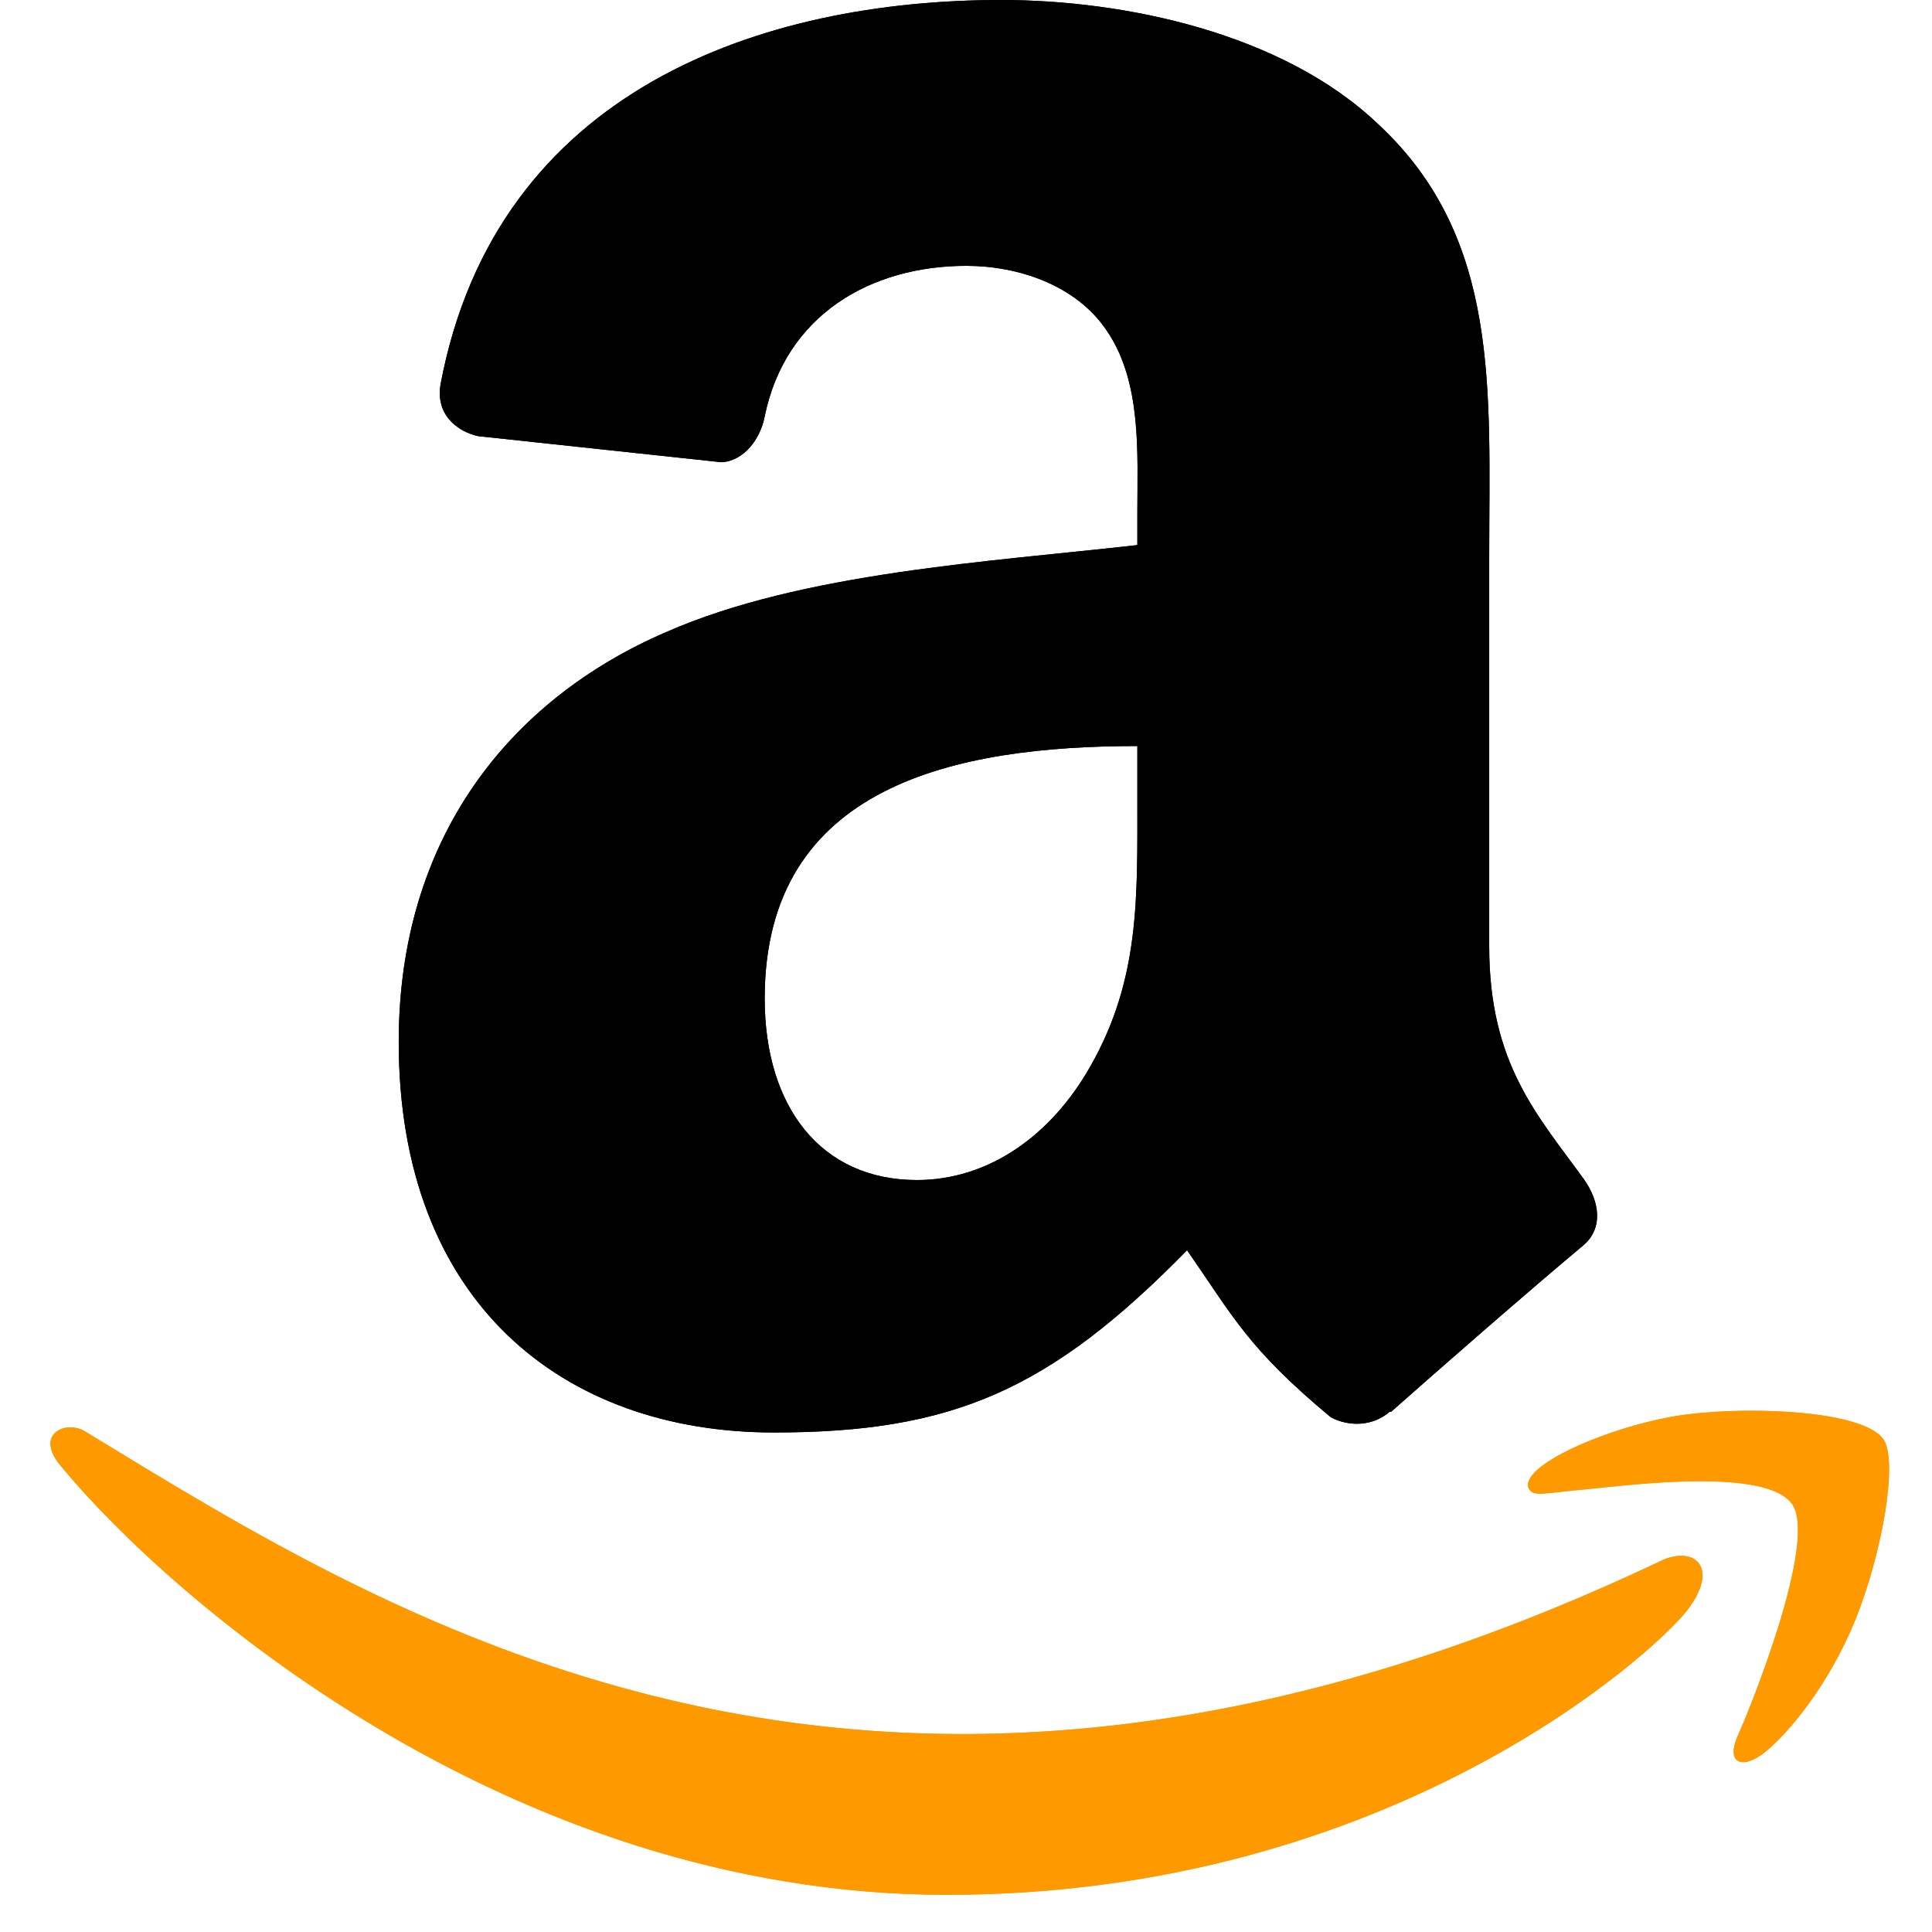
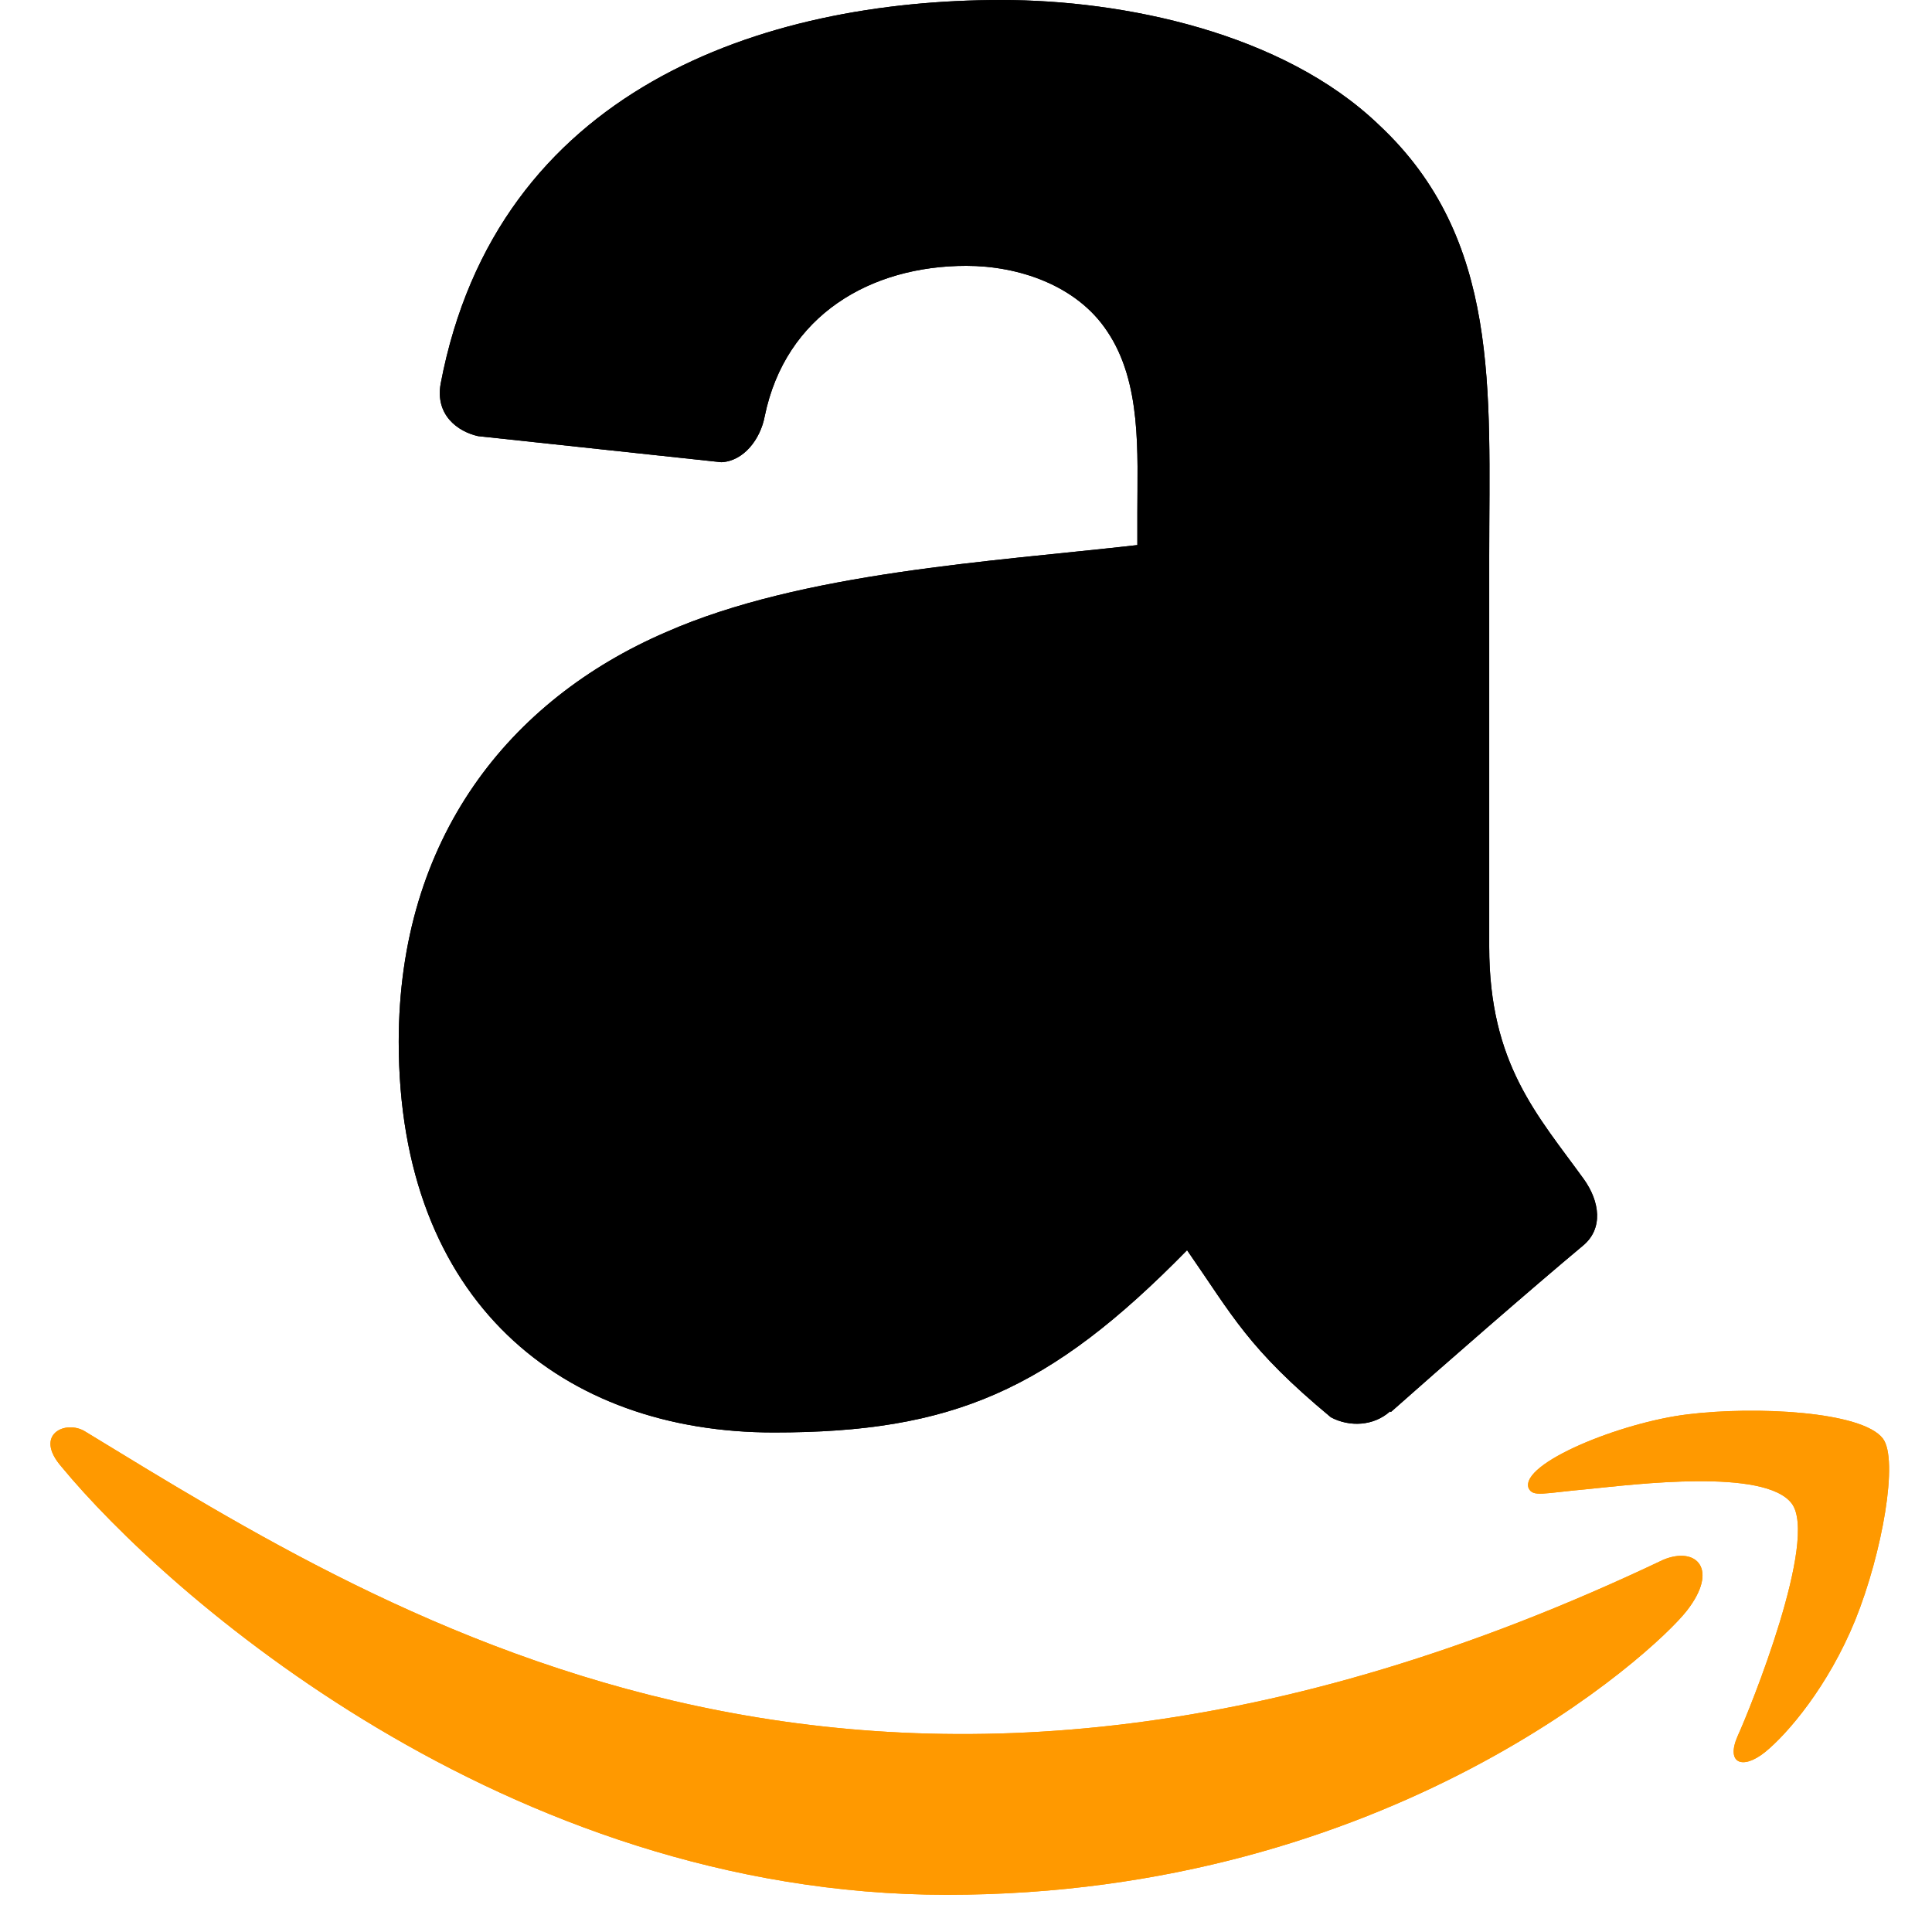
<svg xmlns="http://www.w3.org/2000/svg" height="2500" viewBox="2.167 .438 251.038 259.969" width="2500">
-   <g fill="none" fill-rule="evenodd">
-     <path d="m221.503 210.324c-105.235 50.083-170.545 8.18-212.352-17.271-2.587-1.604-6.984.375-3.169 4.757 13.928 16.888 59.573 57.593 119.153 57.593 59.621 0 95.09-32.532 99.527-38.207 4.407-5.627 1.294-8.731-3.16-6.872zm29.555-16.322c-2.826-3.68-17.184-4.366-26.22-3.256-9.05 1.078-22.634 6.609-21.453 9.93.606 1.244 1.843.686 8.06.127 6.234-.622 23.698-2.826 27.337 1.931 3.656 4.79-5.57 27.608-7.255 31.288-1.628 3.68.622 4.629 3.68 2.178 3.016-2.45 8.476-8.795 12.14-17.774 3.639-9.028 5.858-21.622 3.71-24.424z" fill="#f90" fill-rule="nonzero" />
+   <g fill="none" fillRule="evenodd">
+     <path d="m221.503 210.324c-105.235 50.083-170.545 8.18-212.352-17.271-2.587-1.604-6.984.375-3.169 4.757 13.928 16.888 59.573 57.593 119.153 57.593 59.621 0 95.09-32.532 99.527-38.207 4.407-5.627 1.294-8.731-3.16-6.872zm29.555-16.322c-2.826-3.68-17.184-4.366-26.22-3.256-9.05 1.078-22.634 6.609-21.453 9.93.606 1.244 1.843.686 8.06.127 6.234-.622 23.698-2.826 27.337 1.931 3.656 4.79-5.57 27.608-7.255 31.288-1.628 3.68.622 4.629 3.68 2.178 3.016-2.45 8.476-8.795 12.14-17.774 3.639-9.028 5.858-21.622 3.71-24.424z" fill="#f90" fillRule="nonzero" />
    <path d="m150.744 108.13c0 13.141.332 24.1-6.31 35.77-5.361 9.489-13.853 15.324-23.341 15.324-12.952 0-20.495-9.868-20.495-24.432 0-28.75 25.76-33.968 50.146-33.968zm34.015 82.216c-2.23 1.992-5.456 2.135-7.97.806-11.196-9.298-13.189-13.615-19.356-22.487-18.502 18.882-31.596 24.527-55.601 24.527-28.37 0-50.478-17.506-50.478-52.565 0-27.373 14.85-46.018 35.96-55.126 18.313-8.066 43.884-9.489 63.43-11.718v-4.365c0-8.018.616-17.506-4.08-24.432-4.128-6.215-12.003-8.777-18.93-8.777-12.856 0-24.337 6.594-27.136 20.257-.57 3.037-2.799 6.026-5.835 6.168l-32.735-3.51c-2.751-.618-5.787-2.847-5.028-7.07 7.543-39.66 43.36-51.616 75.43-51.616 16.415 0 37.858 4.365 50.81 16.795 16.415 15.323 14.849 35.77 14.849 58.02v52.565c0 15.798 6.547 22.724 12.714 31.264 2.182 3.036 2.657 6.69-.095 8.966-6.879 5.74-19.119 16.415-25.855 22.393l-.095-.095" fill="#000" />
-     <path d="m221.503 210.324c-105.235 50.083-170.545 8.18-212.352-17.271-2.587-1.604-6.984.375-3.169 4.757 13.928 16.888 59.573 57.593 119.153 57.593 59.621 0 95.09-32.532 99.527-38.207 4.407-5.627 1.294-8.731-3.16-6.872zm29.555-16.322c-2.826-3.68-17.184-4.366-26.22-3.256-9.05 1.078-22.634 6.609-21.453 9.93.606 1.244 1.843.686 8.06.127 6.234-.622 23.698-2.826 27.337 1.931 3.656 4.79-5.57 27.608-7.255 31.288-1.628 3.68.622 4.629 3.68 2.178 3.016-2.45 8.476-8.795 12.14-17.774 3.639-9.028 5.858-21.622 3.71-24.424z" fill="#f90" fill-rule="nonzero" />
+     <path d="m221.503 210.324c-105.235 50.083-170.545 8.18-212.352-17.271-2.587-1.604-6.984.375-3.169 4.757 13.928 16.888 59.573 57.593 119.153 57.593 59.621 0 95.09-32.532 99.527-38.207 4.407-5.627 1.294-8.731-3.16-6.872zm29.555-16.322c-2.826-3.68-17.184-4.366-26.22-3.256-9.05 1.078-22.634 6.609-21.453 9.93.606 1.244 1.843.686 8.06.127 6.234-.622 23.698-2.826 27.337 1.931 3.656 4.79-5.57 27.608-7.255 31.288-1.628 3.68.622 4.629 3.68 2.178 3.016-2.45 8.476-8.795 12.14-17.774 3.639-9.028 5.858-21.622 3.71-24.424z" fill="#f90" fillRule="nonzero" />
    <path d="m150.744 108.13c0 13.141.332 24.1-6.31 35.77-5.361 9.489-13.853 15.324-23.341 15.324-12.952 0-20.495-9.868-20.495-24.432 0-28.75 25.76-33.968 50.146-33.968zm34.015 82.216c-2.23 1.992-5.456 2.135-7.97.806-11.196-9.298-13.189-13.615-19.356-22.487-18.502 18.882-31.596 24.527-55.601 24.527-28.37 0-50.478-17.506-50.478-52.565 0-27.373 14.85-46.018 35.96-55.126 18.313-8.066 43.884-9.489 63.43-11.718v-4.365c0-8.018.616-17.506-4.08-24.432-4.128-6.215-12.003-8.777-18.93-8.777-12.856 0-24.337 6.594-27.136 20.257-.57 3.037-2.799 6.026-5.835 6.168l-32.735-3.51c-2.751-.618-5.787-2.847-5.028-7.07 7.543-39.66 43.36-51.616 75.43-51.616 16.415 0 37.858 4.365 50.81 16.795 16.415 15.323 14.849 35.77 14.849 58.02v52.565c0 15.798 6.547 22.724 12.714 31.264 2.182 3.036 2.657 6.69-.095 8.966-6.879 5.74-19.119 16.415-25.855 22.393l-.095-.095" fill="#000" />
  </g>
</svg>
